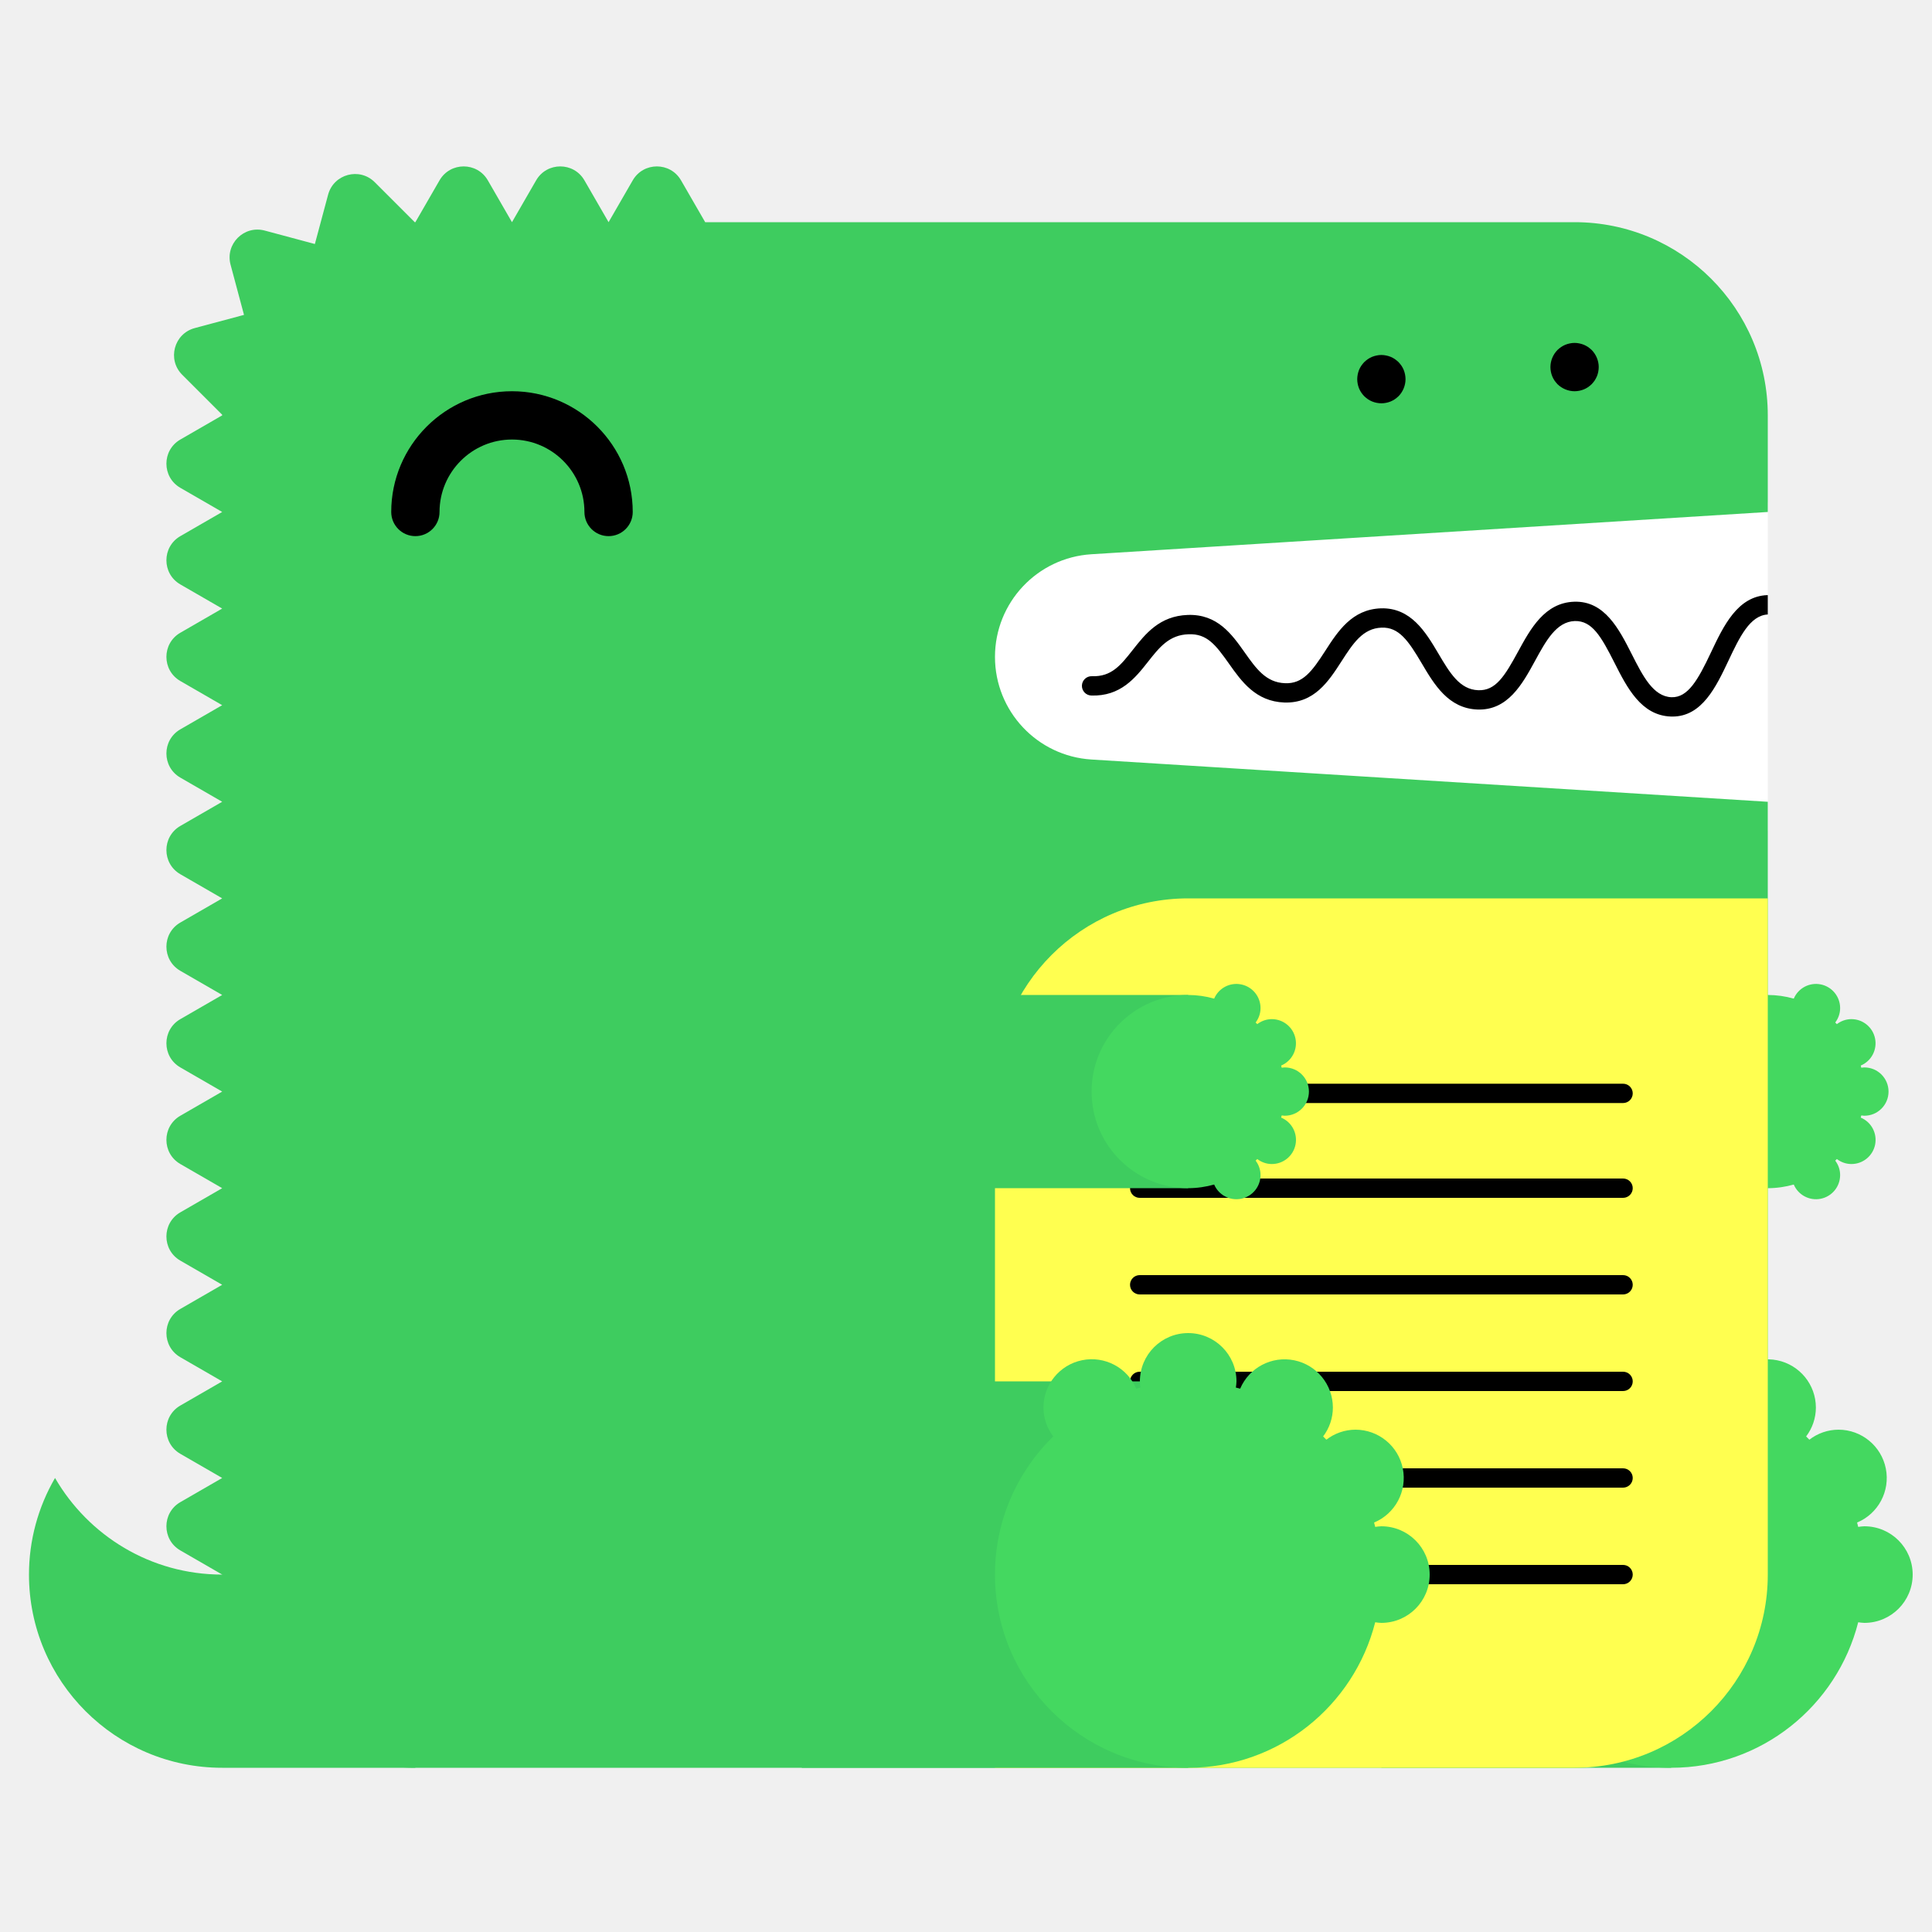
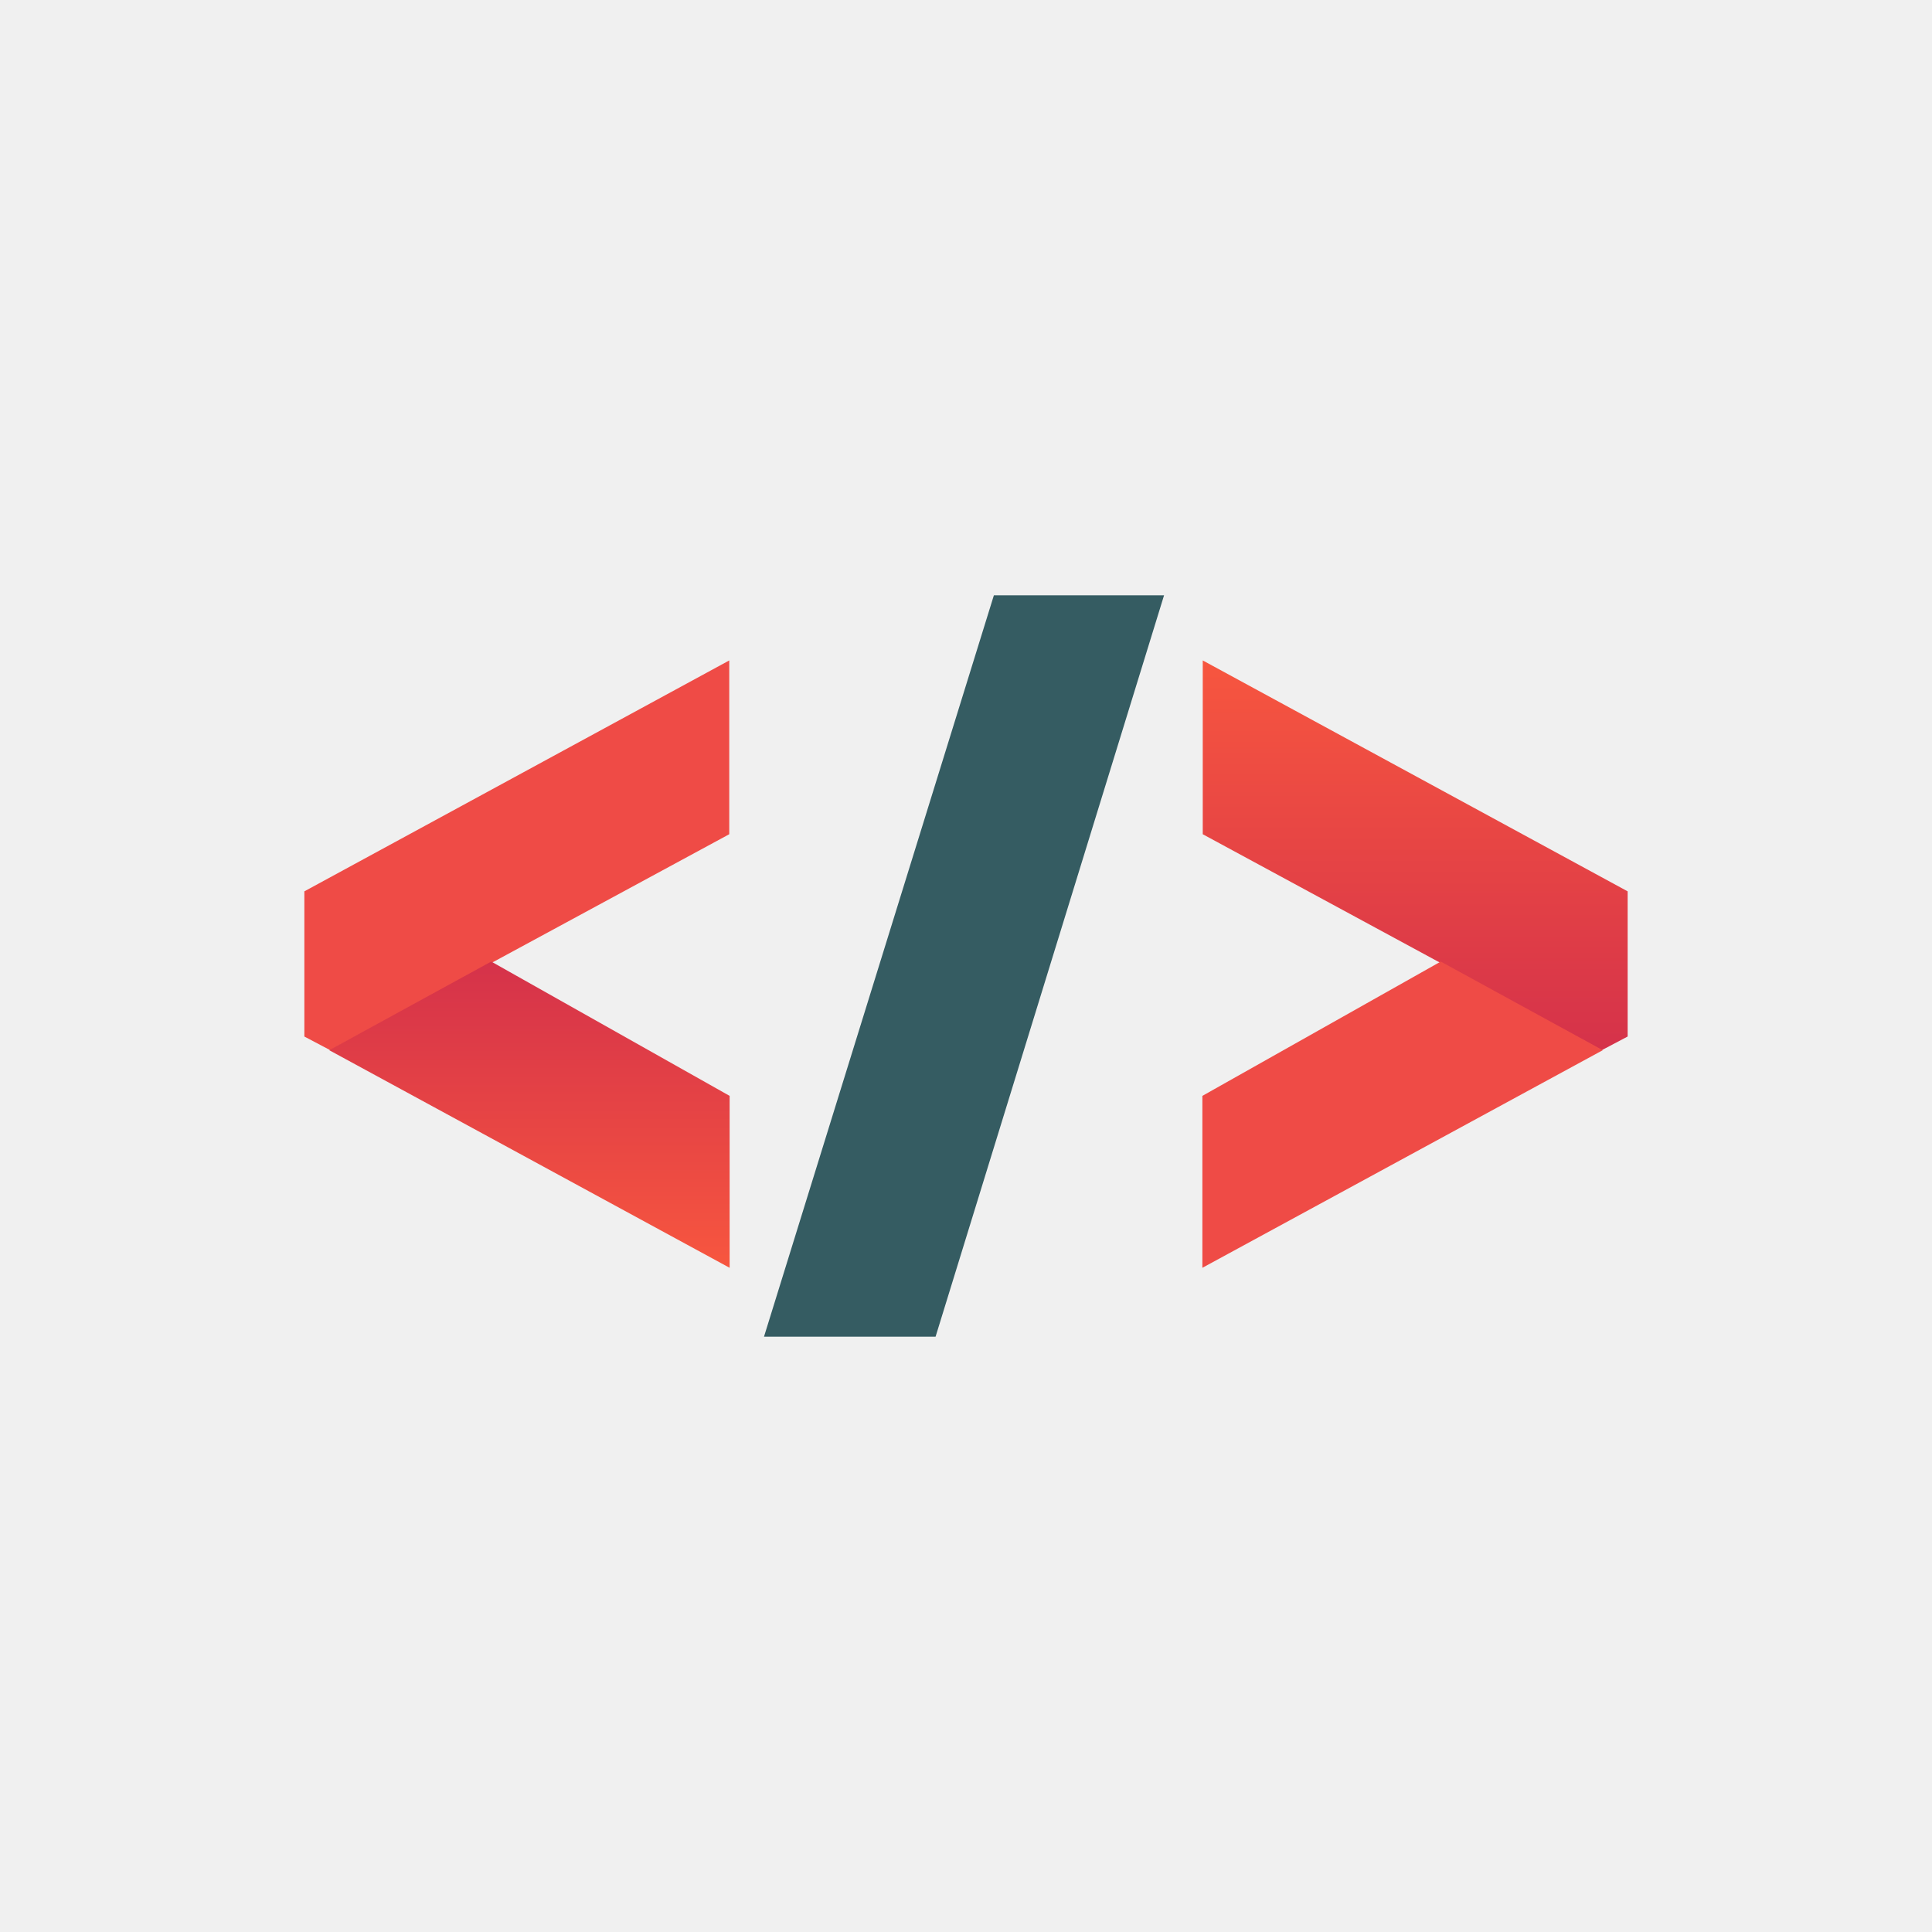
- <svg xmlns="http://www.w3.org/2000/svg" width="200" height="200" viewBox="0 0 200 200">
-   <g fill="none" fill-rule="evenodd">
-     <path fill="#FFF" d="M99 52h84v34H99z" />
-     <path d="M23 163c-7.398 0-13.843-4.027-17.303-10A19.886 19.886 0 0 0 3 163c0 11.046 8.954 20 20 20h20v-20H23z" fill="#3ECC5F" />
-     <path d="M112.98 57.376L183 53V43c0-11.046-8.954-20-20-20H73l-2.5-4.33c-1.112-1.925-3.889-1.925-5 0L63 23l-2.5-4.33c-1.111-1.925-3.889-1.925-5 0L53 23l-2.5-4.33c-1.111-1.925-3.889-1.925-5 0L43 23c-.022 0-.042.003-.065.003l-4.142-4.141c-1.57-1.571-4.252-.853-4.828 1.294l-1.369 5.104-5.192-1.392c-2.148-.575-4.111 1.389-3.535 3.536l1.39 5.193-5.102 1.367c-2.148.576-2.867 3.259-1.296 4.83l4.142 4.142c0 .021-.003.042-.003.064l-4.33 2.5c-1.925 1.111-1.925 3.889 0 5L23 53l-4.33 2.5c-1.925 1.111-1.925 3.889 0 5L23 63l-4.33 2.5c-1.925 1.111-1.925 3.889 0 5L23 73l-4.33 2.5c-1.925 1.111-1.925 3.889 0 5L23 83l-4.33 2.5c-1.925 1.111-1.925 3.889 0 5L23 93l-4.33 2.5c-1.925 1.111-1.925 3.889 0 5L23 103l-4.33 2.5c-1.925 1.111-1.925 3.889 0 5L23 113l-4.33 2.5c-1.925 1.111-1.925 3.889 0 5L23 123l-4.33 2.5c-1.925 1.111-1.925 3.889 0 5L23 133l-4.33 2.5c-1.925 1.111-1.925 3.889 0 5L23 143l-4.33 2.5c-1.925 1.111-1.925 3.889 0 5L23 153l-4.33 2.5c-1.925 1.111-1.925 3.889 0 5L23 163c0 11.046 8.954 20 20 20h120c11.046 0 20-8.954 20-20V83l-70.02-4.376A10.645 10.645 0 0 1 103 68c0-5.621 4.37-10.273 9.98-10.624" fill="#3ECC5F" />
-     <path fill="#3ECC5F" d="M143 183h30v-40h-30z" />
-     <path d="M193 158c-.219 0-.428.037-.639.064-.038-.15-.074-.301-.116-.451A5 5 0 0 0 190.32 148a4.96 4.96 0 0 0-3.016 1.036 26.531 26.531 0 0 0-.335-.336 4.955 4.955 0 0 0 1.011-2.987 5 5 0 0 0-9.599-1.959c-.148-.042-.297-.077-.445-.115.027-.211.064-.42.064-.639a5 5 0 0 0-5-5 5 5 0 0 0-5 5c0 .219.037.428.064.639-.148.038-.297.073-.445.115a4.998 4.998 0 0 0-9.599 1.959c0 1.125.384 2.151 1.011 2.987-3.717 3.632-6.031 8.693-6.031 14.3 0 11.046 8.954 20 20 20 9.339 0 17.16-6.41 19.361-15.064.211.027.42.064.639.064a5 5 0 0 0 5-5 5 5 0 0 0-5-5" fill="#44D860" />
-     <path fill="#3ECC5F" d="M153 123h30v-20h-30z" />
-     <path d="M193 115.5a2.5 2.5 0 1 0 0-5c-.109 0-.214.019-.319.032-.02-.075-.037-.15-.058-.225a2.501 2.501 0 0 0-.963-4.807c-.569 0-1.088.197-1.508.518a6.653 6.653 0 0 0-.168-.168c.314-.417.506-.931.506-1.494a2.5 2.5 0 0 0-4.8-.979A9.987 9.987 0 0 0 183 103c-5.522 0-10 4.478-10 10s4.478 10 10 10c.934 0 1.833-.138 2.69-.377a2.5 2.5 0 0 0 4.8-.979c0-.563-.192-1.077-.506-1.494.057-.055.113-.111.168-.168.42.321.939.518 1.508.518a2.5 2.5 0 0 0 .963-4.807c.021-.074.038-.15.058-.225.105.013.21.032.319.032" fill="#44D860" />
-     <path d="M63 55.5a2.5 2.5 0 0 1-2.5-2.5c0-4.136-3.364-7.5-7.5-7.5s-7.5 3.364-7.5 7.5a2.5 2.5 0 1 1-5 0c0-6.893 5.607-12.5 12.5-12.5S65.5 46.107 65.5 53a2.5 2.5 0 0 1-2.5 2.5" fill="#000" />
-     <path d="M103 183h60c11.046 0 20-8.954 20-20V93h-60c-11.046 0-20 8.954-20 20v70z" fill="#FFFF50" />
-     <path d="M168.02 124h-50.04a1 1 0 1 1 0-2h50.04a1 1 0 1 1 0 2m0 20h-50.04a1 1 0 1 1 0-2h50.04a1 1 0 1 1 0 2m0 20h-50.04a1 1 0 1 1 0-2h50.04a1 1 0 1 1 0 2m0-49.814h-50.04a1 1 0 1 1 0-2h50.04a1 1 0 1 1 0 2m0 19.814h-50.04a1 1 0 1 1 0-2h50.04a1 1 0 1 1 0 2m0 20h-50.04a1 1 0 1 1 0-2h50.04a1 1 0 1 1 0 2M183 61.611c-.012 0-.022-.006-.034-.005-3.09.105-4.552 3.196-5.842 5.923-1.346 2.85-2.387 4.703-4.093 4.647-1.889-.068-2.969-2.202-4.113-4.46-1.314-2.594-2.814-5.536-5.963-5.426-3.046.104-4.513 2.794-5.807 5.167-1.377 2.528-2.314 4.065-4.121 3.994-1.927-.07-2.951-1.805-4.136-3.813-1.321-2.236-2.848-4.75-5.936-4.664-2.994.103-4.465 2.385-5.763 4.4-1.373 2.13-2.335 3.428-4.165 3.351-1.973-.07-2.992-1.51-4.171-3.177-1.324-1.873-2.816-3.993-5.895-3.89-2.928.1-4.399 1.97-5.696 3.618-1.232 1.564-2.194 2.802-4.229 2.724a1 1 0 0 0-.072 2c3.017.101 4.545-1.8 5.872-3.487 1.177-1.496 2.193-2.787 4.193-2.855 1.926-.082 2.829 1.115 4.195 3.045 1.297 1.834 2.769 3.914 5.731 4.021 3.103.104 4.596-2.215 5.918-4.267 1.182-1.834 2.202-3.417 4.15-3.484 1.793-.067 2.769 1.35 4.145 3.681 1.297 2.197 2.766 4.686 5.787 4.796 3.125.108 4.634-2.62 5.949-5.035 1.139-2.088 2.214-4.06 4.119-4.126 1.793-.042 2.728 1.595 4.111 4.33 1.292 2.553 2.757 5.445 5.825 5.556l.169.003c3.064 0 4.518-3.075 5.805-5.794 1.139-2.41 2.217-4.68 4.067-4.773v-2z" fill="#000" />
-     <path fill="#3ECC5F" d="M83 183h40v-40H83z" />
-     <path d="M143 158c-.219 0-.428.037-.639.064-.038-.15-.074-.301-.116-.451A5 5 0 0 0 140.32 148a4.96 4.96 0 0 0-3.016 1.036 26.531 26.531 0 0 0-.335-.336 4.955 4.955 0 0 0 1.011-2.987 5 5 0 0 0-9.599-1.959c-.148-.042-.297-.077-.445-.115.027-.211.064-.42.064-.639a5 5 0 0 0-5-5 5 5 0 0 0-5 5c0 .219.037.428.064.639-.148.038-.297.073-.445.115a4.998 4.998 0 0 0-9.599 1.959c0 1.125.384 2.151 1.011 2.987-3.717 3.632-6.031 8.693-6.031 14.3 0 11.046 8.954 20 20 20 9.339 0 17.16-6.41 19.361-15.064.211.027.42.064.639.064a5 5 0 0 0 5-5 5 5 0 0 0-5-5" fill="#44D860" />
-     <path fill="#3ECC5F" d="M83 123h40v-20H83z" />
-     <path d="M133 115.5a2.5 2.5 0 1 0 0-5c-.109 0-.214.019-.319.032-.02-.075-.037-.15-.058-.225a2.501 2.501 0 0 0-.963-4.807c-.569 0-1.088.197-1.508.518a6.653 6.653 0 0 0-.168-.168c.314-.417.506-.931.506-1.494a2.5 2.5 0 0 0-4.8-.979A9.987 9.987 0 0 0 123 103c-5.522 0-10 4.478-10 10s4.478 10 10 10c.934 0 1.833-.138 2.69-.377a2.5 2.5 0 0 0 4.8-.979c0-.563-.192-1.077-.506-1.494.057-.055.113-.111.168-.168.42.321.939.518 1.508.518a2.5 2.5 0 0 0 .963-4.807c.021-.074.038-.15.058-.225.105.013.21.032.319.032" fill="#44D860" />
-     <path d="M143 41.75c-.16 0-.33-.02-.49-.05a2.52 2.52 0 0 1-.47-.14c-.15-.06-.29-.14-.431-.23-.13-.09-.259-.2-.38-.31-.109-.12-.219-.24-.309-.38s-.17-.28-.231-.43a2.619 2.619 0 0 1-.189-.96c0-.16.02-.33.05-.49.03-.16.08-.31.139-.47.061-.15.141-.29.231-.43.09-.13.2-.26.309-.38.121-.11.25-.22.38-.31.141-.09.281-.17.431-.23.149-.06.31-.11.47-.14.32-.07.65-.07.98 0 .159.03.32.08.47.14.149.06.29.14.43.23.13.09.259.2.38.31.11.12.22.25.31.38.09.14.17.28.23.43.06.16.11.31.14.47.029.16.05.33.05.49 0 .66-.271 1.31-.73 1.77-.121.11-.25.22-.38.31-.14.09-.281.17-.43.23a2.565 2.565 0 0 1-.96.19m20-1.25c-.66 0-1.3-.27-1.771-.73a3.802 3.802 0 0 1-.309-.38c-.09-.14-.17-.28-.231-.43a2.619 2.619 0 0 1-.189-.96c0-.66.27-1.3.729-1.77.121-.11.25-.22.38-.31.141-.09.281-.17.431-.23.149-.06.31-.11.47-.14.32-.07.66-.07.98 0 .159.03.32.08.47.14.149.06.29.14.43.23.13.09.259.2.38.31.459.47.73 1.11.73 1.77 0 .16-.021.33-.05.49-.03.16-.08.32-.14.47-.07.15-.14.29-.23.43-.09.13-.2.26-.31.38-.121.11-.25.22-.38.31-.14.09-.281.17-.43.23a2.565 2.565 0 0 1-.96.19" fill="#000" />
+ <svg xmlns="http://www.w3.org/2000/svg" width="1080" height="1080" viewBox="0 0 1080 1080">
+   <defs>
+     <linearGradient id="linear-gradient" x1="0.5" x2="0.5" y2="1" gradientUnits="objectBoundingBox">
+       <stop offset="0" stop-color="#d5324a" />
+       <stop offset="1" stop-color="#f7563f" />
+     </linearGradient>
+     <linearGradient id="linear-gradient-2" x1="0.5" x2="0.5" y2="1" gradientUnits="objectBoundingBox">
+       <stop offset="0" stop-color="#f7563f" />
+       <stop offset="1" stop-color="#d5324a" />
+     </linearGradient>
+     <clipPath id="clip-iPhone_12_12_Pro_1">
+       <rect width="1080" height="1080" />
+     </clipPath>
+   </defs>
+   <g id="iPhone_12_12_Pro_1" data-name="iPhone 12, 12 Pro – 1" clip-path="url(#clip-iPhone_12_12_Pro_1)">
+     <g id="그룹_16" data-name="그룹 16" transform="translate(-0.073 -0.383)">
+       <g id="그룹_15" data-name="그룹 15">
+         <path id="패스_153" data-name="패스 153" d="M629.732-3478.428v97.148l-223.041,120.73-14.483-7.64v-81.161Z" transform="translate(-222 3848)" fill="#ef4b46" />
+         <path id="패스_154" data-name="패스 154" d="M406.124-3260.551l223.815,121.643v-96.108L496.681-3310.1Z" transform="translate(-222 3848)" fill="url(#linear-gradient)" />
+         <path id="패스_155" data-name="패스 155" d="M392.208-3478.428v97.148l223.041,120.73,14.483-7.64v-81.161Z" transform="translate(280.207 3848)" fill="url(#linear-gradient-2)" />
+         <path id="패스_156" data-name="패스 156" d="M629.939-3260.551,406.124-3138.908v-96.108L539.381-3310.1Z" transform="translate(266.084 3848)" fill="#ef4b46" />
+         <path id="패스_157" data-name="패스 157" d="M777.657-3514.828h95.13L745.063-3100.4H649.152Z" transform="translate(-222 3848)" fill="#355c62" />
+       </g>
+     </g>
  </g>
</svg>
